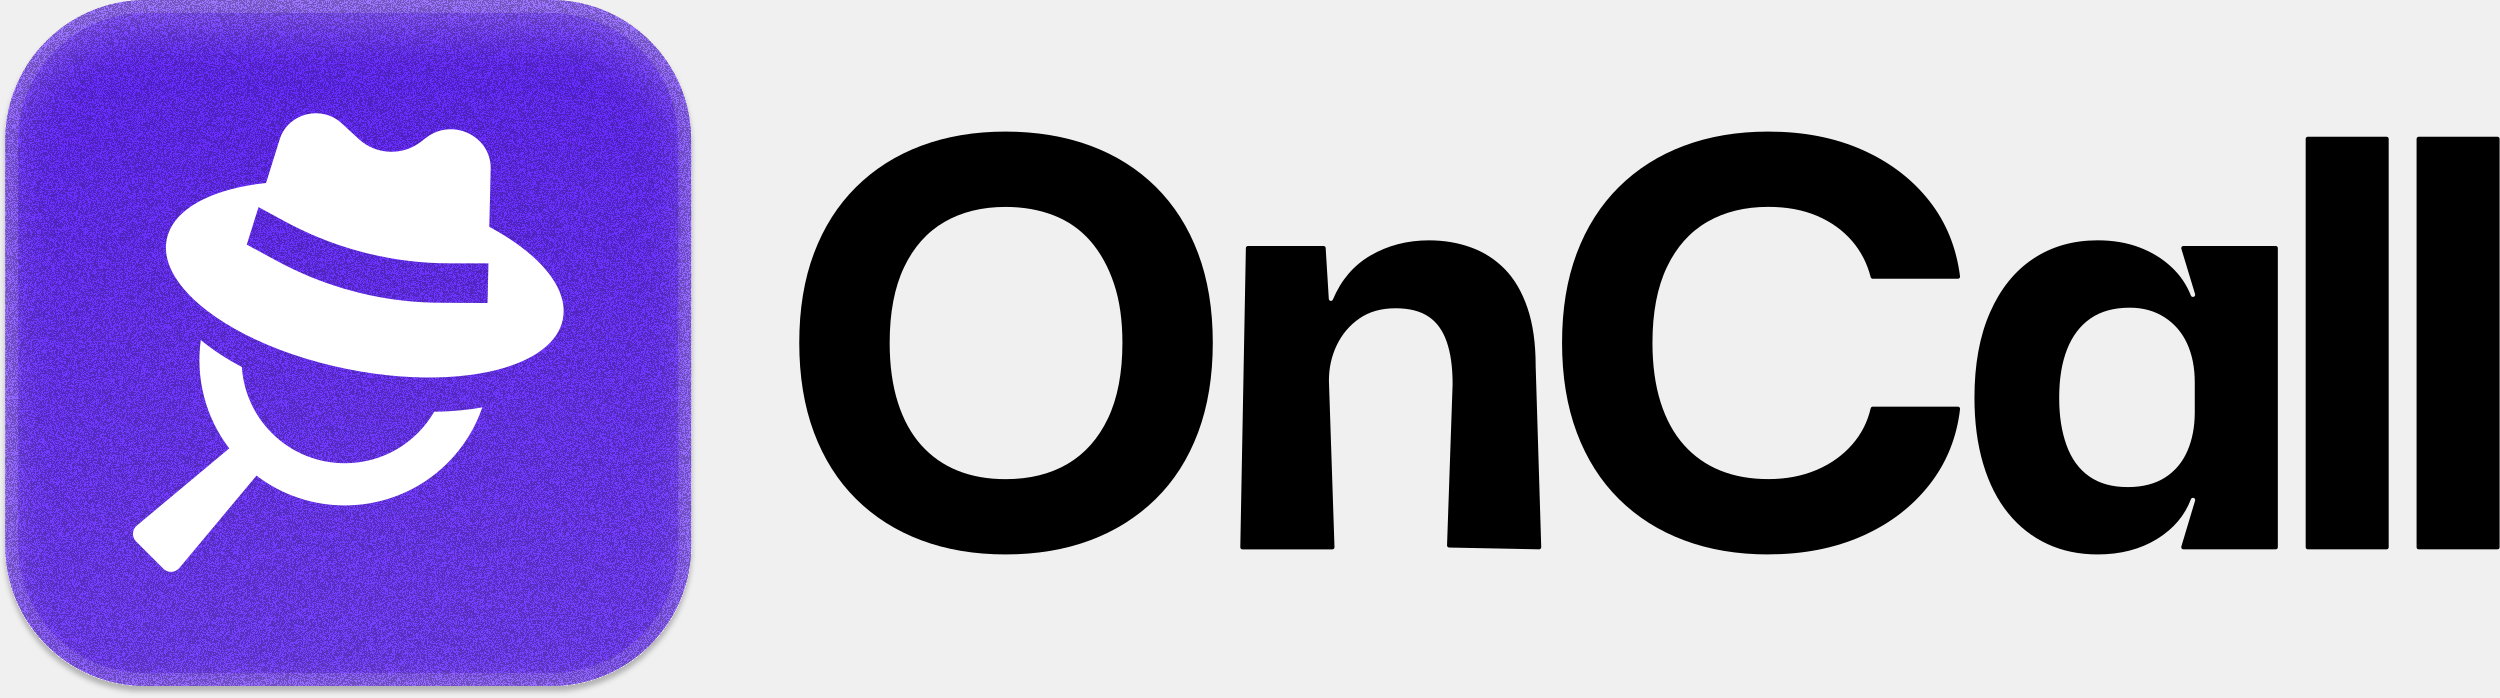
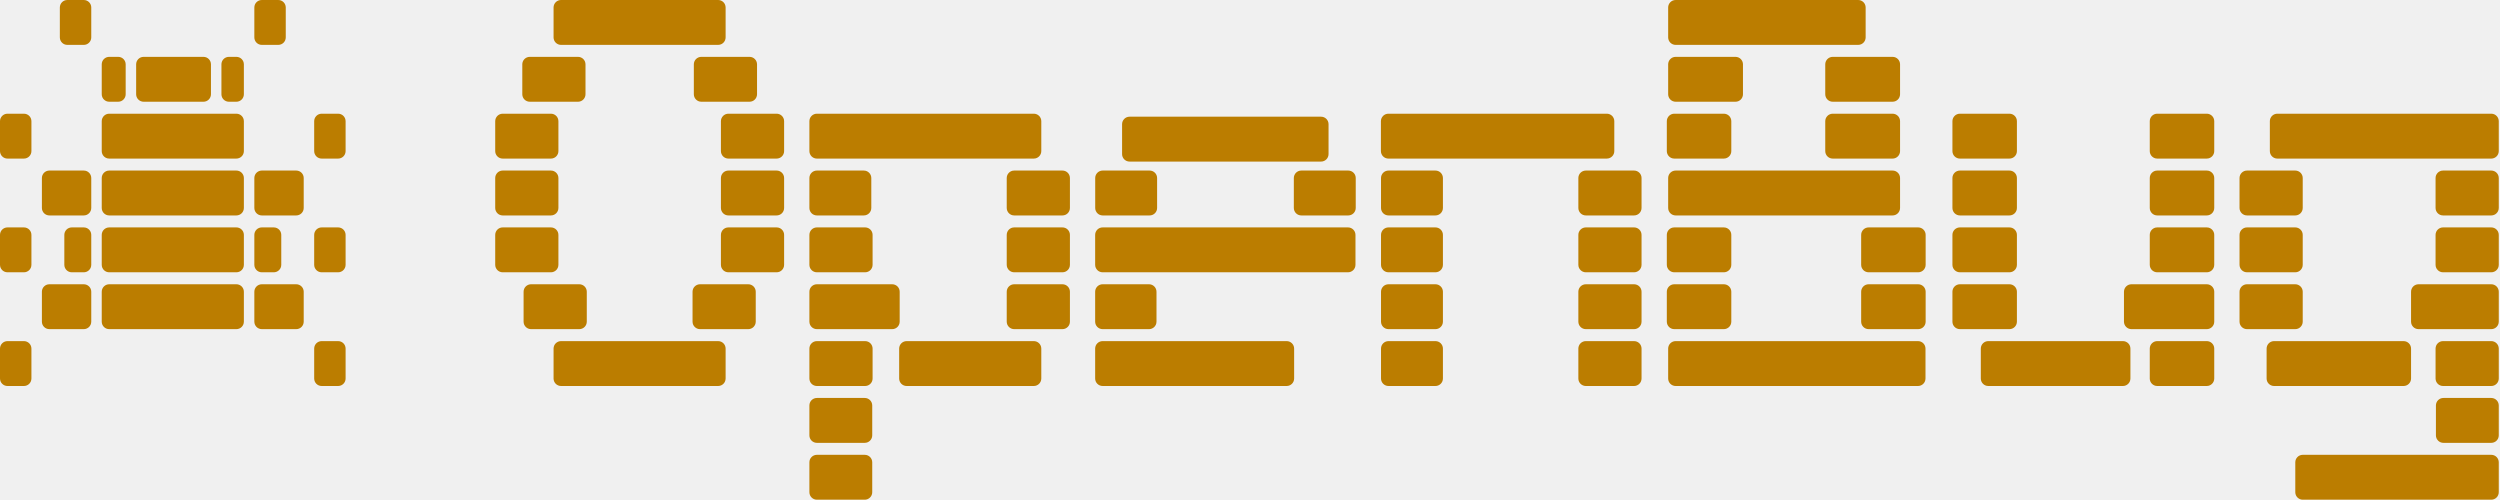
- <svg xmlns="http://www.w3.org/2000/svg" width="1782" height="497" viewBox="0 0 1782 497" fill="none">
-   <g filter="url(#filter0_din_248_414)">
-     <rect x="3.712" width="489" height="489" rx="100" fill="url(#paint0_linear_248_414)" />
-     <rect x="8.351" y="4.639" width="479.721" height="479.721" rx="95.361" stroke="#A582FF" stroke-opacity="0.39" stroke-width="9.279" />
-   </g>
-   <path d="M371.726 176.211C368.339 173.649 364.703 171.139 360.835 168.689C357.199 166.394 353.365 164.159 349.342 161.984C349.144 161.881 348.955 161.778 348.757 161.675L348.826 158.907L349.299 139.187L349.763 119.837C349.763 96.704 322.349 83.793 303.738 98.174L299.991 101.071C286.847 111.223 268.047 110.424 255.857 99.206L243.565 87.884C229.312 74.766 205.905 80.44 199.621 98.527L189.658 130.401C184.904 130.917 180.314 131.579 175.921 132.387C144.467 138.198 122.702 151.54 118.859 170.52C117.63 176.589 118.309 182.839 120.681 189.114C124.902 200.28 134.47 211.498 148.121 221.874C155.728 227.659 164.617 233.187 174.546 238.284C194.927 248.746 219.745 257.428 247.081 262.964C272.379 268.096 296.741 269.893 318.343 268.775C329.398 268.208 339.722 266.875 349.092 264.838C374.623 259.285 393.002 248.488 399.346 233.565C400.163 231.682 400.773 229.722 401.177 227.711C404.607 210.785 393.174 192.458 371.735 176.211H371.726ZM184.268 147.645L190.81 151.179L203.678 158.141C204.968 158.838 206.257 159.525 207.564 160.196C242.507 178.291 281.302 187.738 320.707 187.704H323.218L337.651 187.687H348.13V187.67H348.164L347.605 212.126L347.519 215.994L341.141 215.96L314.948 215.822C312.275 215.822 309.601 215.779 306.936 215.693C273.316 214.627 240.307 206.667 209.928 192.329C205.87 190.429 201.864 188.409 197.91 186.268L182.454 177.904L179.918 176.537L175.912 174.371L181.689 155.881L184.268 147.645Z" fill="white" />
-   <path d="M343.805 290.352C338.853 304.828 330.618 318.418 319.091 329.946C308.99 340.055 297.299 347.629 284.809 352.683C272.327 357.738 259.046 360.265 245.773 360.265C223.552 360.265 201.331 353.182 182.823 339.006L127.807 404.871C124.901 408.344 119.632 408.584 116.426 405.378L97.032 385.976C93.826 382.779 94.067 377.509 97.54 374.604L163.395 319.596C146.186 297.117 139.429 269.145 143.134 242.359C151.24 249.167 161.109 255.666 172.396 261.623C173.548 278.773 180.657 295.587 193.74 308.67C222.434 337.365 269.121 337.365 297.815 308.67C302.448 304.037 306.325 298.939 309.454 293.524C321.773 293.343 333.326 292.269 343.805 290.352Z" fill="white" />
-   <path d="M716.692 395.207C694.683 395.207 674.673 391.847 656.701 385.115C638.716 378.396 623.212 368.573 610.189 355.659C597.166 342.745 587.174 326.955 580.187 308.25C573.199 289.557 569.712 268.245 569.712 244.298C569.712 220.352 573.199 199.106 580.187 180.549C587.161 161.991 597.166 146.255 610.189 133.341C623.212 120.427 638.702 110.617 656.701 103.885C674.686 97.166 694.683 93.793 716.692 93.793C738.701 93.793 759.167 97.166 777.287 103.885C795.406 110.617 810.977 120.427 824 133.341C837.023 146.255 847.015 161.991 854.002 180.549C860.976 199.106 864.477 220.352 864.477 244.298C864.477 268.245 860.99 289.557 854.002 308.25C847.015 326.942 836.956 342.745 823.799 355.659C810.642 368.573 795.071 378.396 777.086 385.115C759.1 391.834 738.969 395.207 716.692 395.207ZM716.692 341.549C733.873 341.549 748.639 337.921 760.991 330.651C773.33 323.394 782.933 312.563 789.787 298.171C796.627 283.779 800.06 265.826 800.06 244.312C800.06 228.173 798.048 214.117 794.025 202.157C790.001 190.197 784.422 180.105 777.314 171.894C770.192 163.697 761.474 157.57 751.134 153.538C740.793 149.507 729.326 147.491 716.706 147.491C700.061 147.491 685.563 151.066 673.224 158.188C660.872 165.323 651.283 176.074 644.429 190.466C637.589 204.858 634.156 222.811 634.156 244.325C634.156 260.464 636.1 274.655 639.99 286.883C643.879 299.125 649.459 309.271 656.701 317.347C663.943 325.41 672.607 331.47 682.666 335.502C692.739 339.533 704.072 341.549 716.692 341.549Z" fill="black" />
-   <path d="M884.085 390.047L888.055 176.826C888.068 176.007 888.739 175.348 889.557 175.348H943.432C944.223 175.348 944.894 175.966 944.934 176.773L947.174 213.069C947.228 213.862 947.885 214.493 948.676 214.493C949.28 214.493 949.816 214.13 950.058 213.566C955.972 199.51 964.971 188.988 977.056 182.014C989.394 174.891 1003.22 171.317 1018.52 171.317C1029.25 171.317 1039.26 172.997 1048.53 176.356C1057.79 179.716 1065.84 184.903 1072.68 191.89C1079.52 198.892 1084.9 208.097 1088.79 219.532C1092.68 230.968 1094.62 244.742 1094.62 260.881L1098.59 390.007C1098.62 390.867 1097.92 391.579 1097.05 391.565L1032.93 390.289C1032.08 390.275 1031.43 389.563 1031.45 388.73L1035.42 273.795C1035.42 261.687 1034.02 251.609 1031.2 243.533C1028.38 235.47 1024.01 229.476 1018.11 225.579C1012.19 221.682 1004.42 219.734 994.759 219.734C984.553 219.734 975.969 222.153 968.995 226.99C962.007 231.828 956.643 238.157 952.887 245.951C949.119 253.759 947.254 262.225 947.254 271.363L951.224 390.033C951.251 390.893 950.567 391.592 949.722 391.592H885.587C884.742 391.592 884.058 390.893 884.085 390.047Z" fill="black" />
-   <path d="M1260.41 395.207C1238.4 395.207 1218.39 391.847 1200.42 385.115C1182.43 378.396 1166.93 368.573 1153.9 355.659C1140.88 342.745 1130.89 326.955 1123.9 308.25C1116.91 289.557 1113.43 268.245 1113.43 244.298C1113.43 220.352 1116.91 199.106 1123.9 180.549C1130.88 161.991 1140.88 146.255 1153.9 133.341C1166.93 120.427 1182.42 110.617 1200.42 103.885C1218.4 97.166 1238.4 93.793 1260.41 93.793C1285.64 93.793 1308.06 98.174 1327.65 106.908C1347.25 115.657 1363.16 127.831 1375.37 143.419C1387.26 158.604 1394.5 176.463 1397.11 196.983C1397.24 197.884 1396.51 198.69 1395.61 198.69H1334.87C1334.19 198.69 1333.6 198.219 1333.42 197.548C1330.94 187.805 1326.54 179.245 1320.21 171.854C1313.63 164.195 1305.31 158.201 1295.25 153.901C1285.18 149.601 1273.56 147.451 1260.42 147.451C1243.78 147.451 1229.28 151.025 1216.94 158.147C1204.59 165.283 1195 176.033 1188.15 190.425C1181.31 204.818 1177.87 222.771 1177.87 244.285C1177.87 260.424 1179.82 274.614 1183.71 286.843C1187.6 299.085 1193.17 309.231 1200.42 317.307C1207.66 325.37 1216.32 331.43 1226.38 335.462C1236.45 339.493 1247.79 341.509 1260.41 341.509C1273.03 341.509 1284.43 339.359 1294.63 335.058C1304.83 330.758 1313.36 324.711 1320.2 316.904C1326.78 309.405 1331.18 300.792 1333.42 291.049C1333.58 290.364 1334.19 289.866 1334.88 289.866H1395.61C1396.51 289.866 1397.22 290.659 1397.13 291.56C1394.77 311.838 1387.58 329.697 1375.58 345.137C1363.22 361.007 1347.18 373.316 1327.45 382.051C1307.72 390.799 1285.38 395.167 1260.41 395.167V395.207Z" fill="black" />
-   <path d="M1495.17 395.207C1482.01 395.207 1470.06 392.721 1459.33 387.749C1448.59 382.777 1439.33 375.507 1431.54 365.966C1423.75 356.425 1417.78 344.653 1413.62 330.664C1409.45 316.689 1407.39 300.953 1407.39 283.457C1407.39 259.792 1411.07 239.555 1418.46 222.744C1425.84 205.933 1436.11 193.167 1449.27 184.419C1462.42 175.684 1477.72 171.303 1495.18 171.303C1506.18 171.303 1516.12 172.983 1524.98 176.342C1533.83 179.702 1541.49 184.405 1547.93 190.466C1554.11 196.271 1558.69 203.017 1561.66 210.677C1561.89 211.254 1562.44 211.644 1563.06 211.644H1563.22C1564.22 211.644 1564.96 210.663 1564.67 209.696L1554.85 177.283C1554.55 176.316 1555.28 175.335 1556.3 175.335H1622.14C1622.97 175.335 1623.64 176.007 1623.64 176.84V390.06C1623.64 390.893 1622.97 391.565 1622.14 391.565H1556.28C1555.28 391.565 1554.55 390.584 1554.84 389.617L1564.67 356.801C1564.96 355.834 1564.24 354.853 1563.22 354.853H1563.07C1562.44 354.853 1561.89 355.242 1561.68 355.834C1557.29 367.484 1549.3 376.904 1537.67 384.107C1525.72 391.511 1511.56 395.207 1495.19 395.207H1495.17ZM1516.51 347.206C1527.23 347.206 1536.17 344.922 1543.29 340.353C1550.4 335.784 1555.71 329.455 1559.2 321.392C1562.68 313.329 1564.43 304.178 1564.43 293.952V272.572C1564.43 262.077 1562.62 252.872 1558.99 244.93C1555.37 237.001 1549.99 230.753 1542.89 226.17C1535.76 221.602 1527.52 219.317 1518.13 219.317C1506.85 219.317 1497.53 221.87 1490.14 226.977C1482.75 232.083 1477.18 239.42 1473.43 248.961C1469.66 258.516 1467.79 270.005 1467.79 283.457C1467.79 296.908 1469.54 307.658 1473.02 317.347C1476.51 327.036 1481.88 334.427 1489.13 339.533C1496.37 344.64 1505.51 347.193 1516.52 347.193L1516.51 347.206Z" fill="black" />
-   <path d="M1643.49 390.073V98.98C1643.49 98.147 1644.16 97.475 1644.99 97.475H1701.16C1701.99 97.475 1702.66 98.147 1702.66 98.98V390.073C1702.66 390.906 1701.99 391.578 1701.16 391.578H1644.99C1644.16 391.578 1643.49 390.906 1643.49 390.073Z" fill="black" />
-   <path d="M1722.54 390.073V98.98C1722.54 98.147 1723.21 97.475 1724.04 97.475H1780.21C1781.04 97.475 1781.71 98.147 1781.71 98.98V390.073C1781.71 390.906 1781.04 391.578 1780.21 391.578H1724.04C1723.21 391.578 1722.54 390.906 1722.54 390.073Z" fill="black" />
-   <defs>
-     <filter id="filter0_din_248_414" x="0" y="0" width="496.423" height="511.269" filterUnits="userSpaceOnUse" color-interpolation-filters="sRGB">
-       <feFlood flood-opacity="0" result="BackgroundImageFix" />
-       <feColorMatrix in="SourceAlpha" type="matrix" values="0 0 0 0 0 0 0 0 0 0 0 0 0 0 0 0 0 0 127 0" result="hardAlpha" />
-       <feOffset dy="3.712" />
-       <feGaussianBlur stdDeviation="1.856" />
-       <feComposite in2="hardAlpha" operator="out" />
-       <feColorMatrix type="matrix" values="0 0 0 0 0 0 0 0 0 0 0 0 0 0 0 0 0 0 0.25 0" />
-       <feBlend mode="normal" in2="BackgroundImageFix" result="effect1_dropShadow_248_414" />
-       <feBlend mode="normal" in="SourceGraphic" in2="BackgroundImageFix" result="shape" />
-       <feColorMatrix in="SourceAlpha" type="matrix" values="0 0 0 0 0 0 0 0 0 0 0 0 0 0 0 0 0 0 127 0" result="hardAlpha" />
-       <feOffset dy="22.269" />
-       <feGaussianBlur stdDeviation="15.774" />
-       <feComposite in2="hardAlpha" operator="arithmetic" k2="-1" k3="1" />
-       <feColorMatrix type="matrix" values="0 0 0 0 1 0 0 0 0 1 0 0 0 0 1 0 0 0 0.25 0" />
-       <feBlend mode="normal" in2="shape" result="effect2_innerShadow_248_414" />
-       <feTurbulence type="fractalNoise" baseFrequency="2.155 2.155" stitchTiles="stitch" numOctaves="3" result="noise" seed="4646" />
-       <feColorMatrix in="noise" type="luminanceToAlpha" result="alphaNoise" />
-       <feComponentTransfer in="alphaNoise" result="coloredNoise1">
-         <feFuncA type="discrete" tableValues="1 1 1 1 1 1 1 1 1 1 1 1 1 1 1 1 1 1 1 1 1 1 1 1 1 1 1 1 1 1 1 1 1 1 1 1 1 1 1 1 1 1 1 1 1 1 1 1 1 1 1 0 0 0 0 0 0 0 0 0 0 0 0 0 0 0 0 0 0 0 0 0 0 0 0 0 0 0 0 0 0 0 0 0 0 0 0 0 0 0 0 0 0 0 0 0 0 0 0 0 " />
-       </feComponentTransfer>
-       <feComposite operator="in" in2="effect2_innerShadow_248_414" in="coloredNoise1" result="noise1Clipped" />
-       <feFlood flood-color="rgba(0, 0, 0, 0.25)" result="color1Flood" />
-       <feComposite operator="in" in2="noise1Clipped" in="color1Flood" result="color1" />
-       <feMerge result="effect3_noise_248_414">
-         <feMergeNode in="effect2_innerShadow_248_414" />
-         <feMergeNode in="color1" />
-       </feMerge>
-       <feBlend mode="normal" in="effect3_noise_248_414" in2="effect1_dropShadow_248_414" result="effect3_noise_248_414" />
-     </filter>
-     <linearGradient id="paint0_linear_248_414" x1="248.212" y1="0" x2="248.212" y2="489" gradientUnits="userSpaceOnUse">
-       <stop stop-color="#6529FF" />
-       <stop offset="1" stop-color="#7742FF" />
-     </linearGradient>
-   </defs>
+ <svg xmlns="http://www.w3.org/2000/svg" width="1671" height="334" viewBox="0 0 1671 334" fill="none">
+   <rect y="228" width="21" height="30" rx="5" fill="#BB7D00" />
+   <rect width="21" height="30" rx="5" transform="matrix(-1 0 0 1 231 228)" fill="#BB7D00" />
+   <rect y="76" width="21" height="30" rx="5" fill="#BB7D00" />
+   <rect width="21" height="30" rx="5" transform="matrix(-1 0 0 1 231 76)" fill="#BB7D00" />
+   <rect y="152" width="21" height="30" rx="5" fill="#BB7D00" />
+   <rect width="21" height="30" rx="5" transform="matrix(-1 0 0 1 231 152)" fill="#BB7D00" />
+   <rect x="28" y="190" width="33" height="30" rx="5" fill="#BB7D00" />
+   <rect width="33" height="30" rx="5" transform="matrix(-1 0 0 1 203 190)" fill="#BB7D00" />
+   <rect x="43" y="152" width="18" height="30" rx="5" fill="#BB7D00" />
+   <rect width="18" height="30" rx="5" transform="matrix(-1 0 0 1 188 152)" fill="#BB7D00" />
+   <rect x="28" y="114" width="33" height="30" rx="5" fill="#BB7D00" />
+   <rect width="33" height="30" rx="5" transform="matrix(-1 0 0 1 203 114)" fill="#BB7D00" />
+   <rect width="21" height="30" rx="5" transform="matrix(-1 0 0 1 191 0)" fill="#BB7D00" />
+   <rect width="21" height="30" rx="5" transform="matrix(-1 0 0 1 61 0)" fill="#BB7D00" />
+   <rect width="15" height="30" rx="5" transform="matrix(-1 0 0 1 163 38)" fill="#BB7D00" />
+   <rect width="16" height="30" rx="5" transform="matrix(-1 0 0 1 84 38)" fill="#BB7D00" />
+   <rect x="68" y="190" width="95" height="30" rx="5" fill="#BB7D00" />
+   <rect x="68" y="76" width="95" height="30" rx="5" fill="#BB7D00" />
+   <rect x="68" y="152" width="95" height="30" rx="5" fill="#BB7D00" />
+   <rect x="91" y="38" width="50" height="30" rx="5" fill="#BB7D00" />
+   <rect x="68" y="114" width="95" height="30" rx="5" fill="#BB7D00" />
+   <rect x="370" width="115" height="30" rx="5" fill="#BB7D00" />
+   <rect x="349.104" y="38" width="42.241" height="30" rx="5" fill="#BB7D00" />
+   <rect x="463.759" y="38" width="42.241" height="30" rx="5" fill="#BB7D00" />
+   <rect x="331" y="76" width="42.241" height="30" rx="5" fill="#BB7D00" />
+   <rect x="481.862" y="76" width="42.241" height="30" rx="5" fill="#BB7D00" />
+   <rect x="331" y="114" width="42.241" height="30" rx="5" fill="#BB7D00" />
+   <rect x="481.862" y="114" width="42.241" height="30" rx="5" fill="#BB7D00" />
+   <rect x="331" y="152" width="42.241" height="30" rx="5" fill="#BB7D00" />
+   <rect x="481.862" y="152" width="42.241" height="30" rx="5" fill="#BB7D00" />
+   <rect x="349.965" y="190" width="42.241" height="30" rx="5" fill="#BB7D00" />
+   <rect x="462.897" y="190" width="42.241" height="30" rx="5" fill="#BB7D00" />
+   <rect x="370" y="228" width="115" height="30" rx="5" fill="#BB7D00" />
+   <rect x="541" y="76" width="155" height="30" rx="5" fill="#BB7D00" />
+   <rect x="541" y="114" width="41.379" height="30" rx="5" fill="#BB7D00" />
+   <rect x="672.896" y="114" width="42.241" height="30" rx="5" fill="#BB7D00" />
+   <rect x="672.896" y="152" width="42.241" height="30" rx="5" fill="#BB7D00" />
+   <rect x="541" y="152" width="42.241" height="30" rx="5" fill="#BB7D00" />
+   <rect x="672.896" y="190" width="42.241" height="30" rx="5" fill="#BB7D00" />
+   <rect x="541" y="190" width="60.345" height="30" rx="5" fill="#BB7D00" />
+   <rect x="601" y="228" width="95" height="30" rx="5" fill="#BB7D00" />
+   <rect x="541" y="228" width="42.241" height="30" rx="5" fill="#BB7D00" />
+   <rect x="541" y="266" width="42" height="30" rx="5" fill="#BB7D00" />
+   <rect x="541" y="304" width="42" height="30" rx="5" fill="#BB7D00" />
+   <rect x="750" y="78" width="138" height="30" rx="5" fill="#BB7D00" />
+   <rect x="732.034" y="114" width="41.379" height="30" rx="5" fill="#BB7D00" />
+   <rect x="864.793" y="114" width="41.379" height="30" rx="5" fill="#BB7D00" />
+   <rect x="732" y="152" width="174" height="30" rx="5" fill="#BB7D00" />
+   <rect x="732" y="190" width="41" height="30" rx="5" fill="#BB7D00" />
+   <rect x="732" y="228" width="133" height="30" rx="5" fill="#BB7D00" />
+   <rect x="923" y="76" width="156" height="30" rx="5" fill="#BB7D00" />
+   <rect x="923.069" y="114" width="41.379" height="30" rx="5" fill="#BB7D00" />
+   <rect x="1054.97" y="114" width="42.241" height="30" rx="5" fill="#BB7D00" />
+   <rect x="923.069" y="152" width="41.379" height="30" rx="5" fill="#BB7D00" />
+   <rect x="1054.97" y="152" width="42.241" height="30" rx="5" fill="#BB7D00" />
+   <rect x="923.069" y="190" width="41.379" height="30" rx="5" fill="#BB7D00" />
+   <rect x="1054.97" y="190" width="42.241" height="30" rx="5" fill="#BB7D00" />
+   <rect x="923.069" y="228" width="41.379" height="30" rx="5" fill="#BB7D00" />
+   <rect x="1054.97" y="228" width="42.241" height="30" rx="5" fill="#BB7D00" />
+   <rect x="1115" width="132" height="30" rx="5" fill="#BB7D00" />
+   <rect x="1115" y="38" width="50" height="30" rx="5" fill="#BB7D00" />
+   <rect x="1220" y="38" width="50" height="30" rx="5" fill="#BB7D00" />
+   <rect x="1114.1" y="76" width="43.103" height="30" rx="5" fill="#BB7D00" />
+   <rect x="1220" y="76" width="50" height="30" rx="5" fill="#BB7D00" />
+   <rect x="1115" y="114" width="155" height="30" rx="5" fill="#BB7D00" />
+   <rect x="1114.1" y="152" width="43.103" height="30" rx="5" fill="#BB7D00" />
+   <rect x="1244" y="152" width="43.103" height="30" rx="5" fill="#BB7D00" />
+   <rect x="1114.1" y="190" width="43.103" height="30" rx="5" fill="#BB7D00" />
+   <rect x="1244" y="190" width="43.103" height="30" rx="5" fill="#BB7D00" />
+   <rect x="1115" y="228" width="172" height="30" rx="5" fill="#BB7D00" />
+   <rect x="1305" y="76" width="43.103" height="30" rx="5" fill="#BB7D00" />
+   <rect x="1436.9" y="76" width="43.103" height="30" rx="5" fill="#BB7D00" />
+   <rect x="1305" y="114" width="43.103" height="30" rx="5" fill="#BB7D00" />
+   <rect x="1436.9" y="114" width="43.103" height="30" rx="5" fill="#BB7D00" />
+   <rect x="1305" y="152" width="43.103" height="30" rx="5" fill="#BB7D00" />
+   <rect x="1436.9" y="152" width="43.103" height="30" rx="5" fill="#BB7D00" />
+   <rect x="1305" y="190" width="43.103" height="30" rx="5" fill="#BB7D00" />
+   <rect x="1419.66" y="190" width="60.345" height="30" rx="5" fill="#BB7D00" />
+   <rect x="1323.97" y="228" width="100" height="30" rx="5" fill="#BB7D00" />
+   <rect x="1436.9" y="228" width="43.103" height="30" rx="5" fill="#BB7D00" />
+   <rect x="1517.17" y="76" width="153" height="30" rx="5" fill="#BB7D00" />
+   <rect x="1496.9" y="114" width="42.241" height="30" rx="5" fill="#BB7D00" />
+   <rect x="1627.93" y="114" width="42.241" height="30" rx="5" fill="#BB7D00" />
+   <rect x="1496.9" y="152" width="42.241" height="30" rx="5" fill="#BB7D00" />
+   <rect x="1627.93" y="152" width="42.241" height="30" rx="5" fill="#BB7D00" />
+   <rect x="1496.9" y="190" width="42.241" height="30" rx="5" fill="#BB7D00" />
+   <rect x="1611.55" y="190" width="58.621" height="30" rx="5" fill="#BB7D00" />
+   <rect x="1515" y="228" width="96.552" height="30" rx="5" fill="#BB7D00" />
+   <rect x="1627.93" y="228" width="42.241" height="30" rx="5" fill="#BB7D00" />
+   <rect x="1628.17" y="266" width="42" height="30" rx="5" fill="#BB7D00" />
+   <rect x="1534.17" y="304" width="136" height="30" rx="5" fill="#BB7D00" />
</svg>
